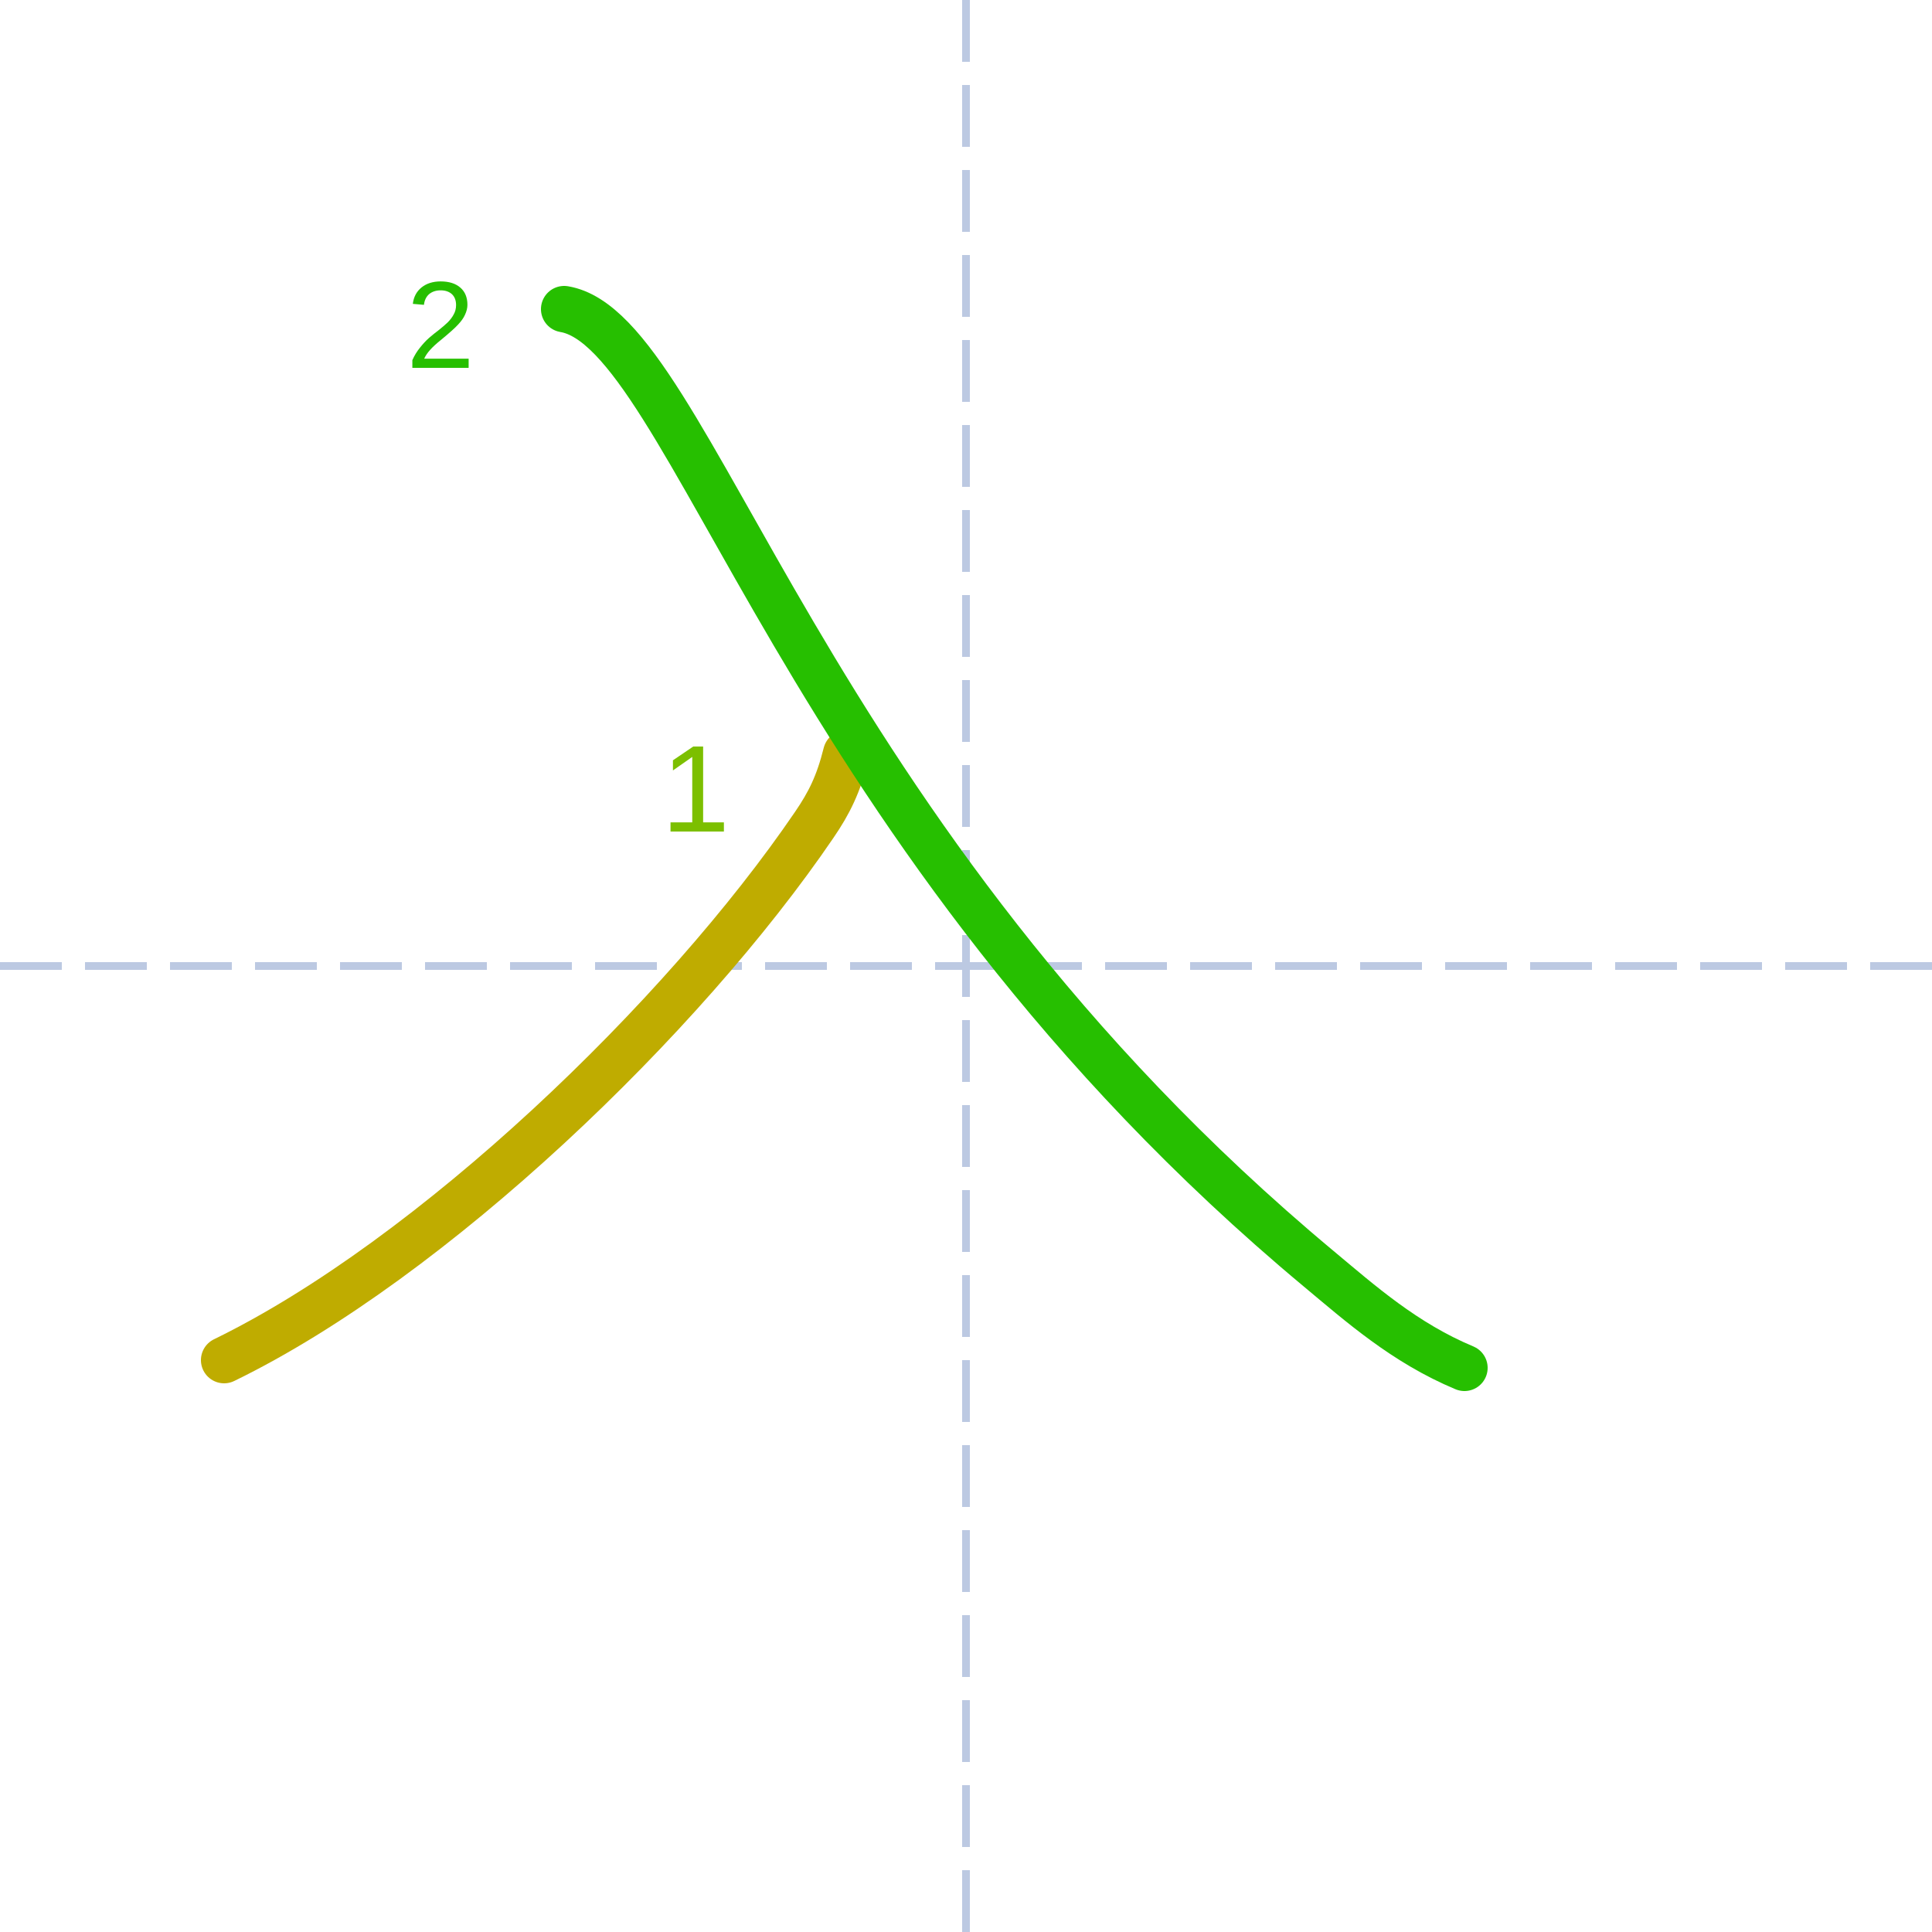
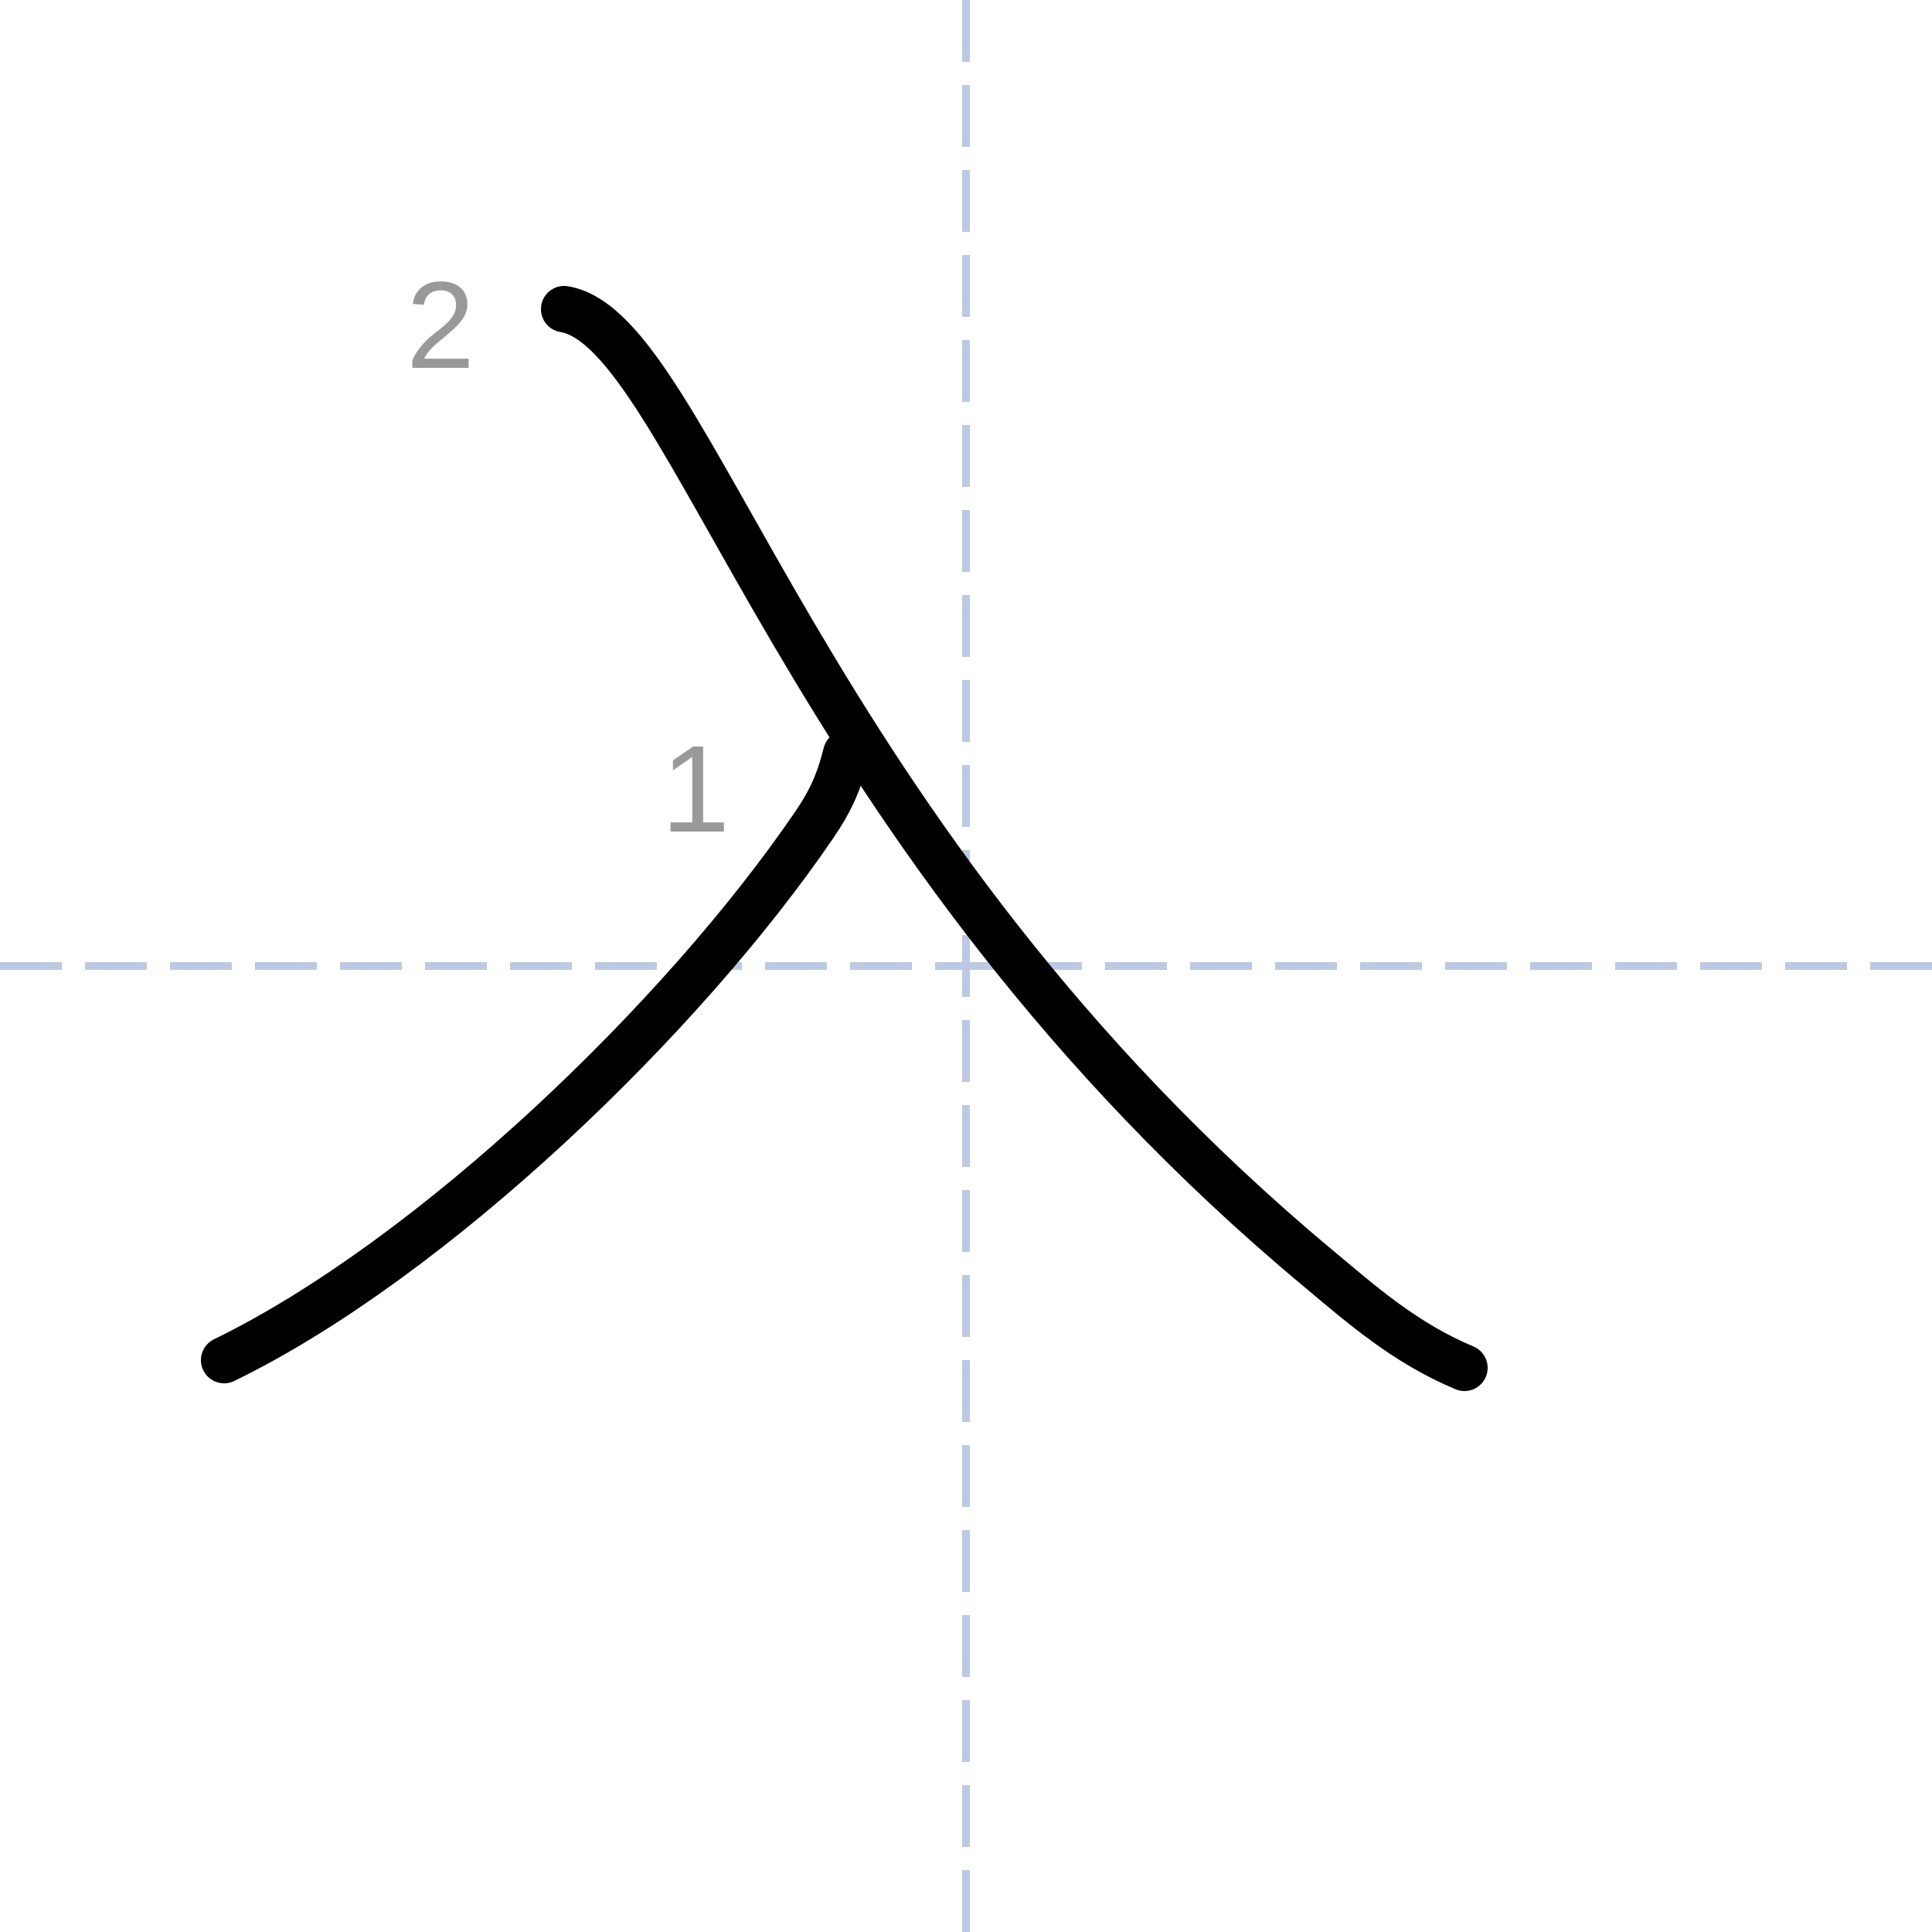
<svg xmlns="http://www.w3.org/2000/svg" height="250px" version="1.1" width="250px" style="overflow: hidden; position: relative; left: -0.75px; top: -0.2px;" viewBox="0 0 125 125" preserveAspectRatio="xMinYMin" class="dmak-svg">
  <defs style="-webkit-tap-highlight-color: rgba(0, 0, 0, 0);" />
  <path fill="none" stroke="#bcc9e2" d="M62.5,0L62.5,125" stroke-width="0.5" stroke-dasharray="4,1.5" style="-webkit-tap-highlight-color: rgba(0, 0, 0, 0);" />
  <path fill="none" stroke="#bcc9e2" d="M0,62.5L125,62.5" stroke-width="0.5" stroke-dasharray="4,1.5" style="-webkit-tap-highlight-color: rgba(0, 0, 0, 0);" />
-   <path fill="none" stroke="#bfac00" d="M54.75,48.75C54.25,50.75,53.65,51.95,52.68,53.37C44.22,65.8,27.98,81.44,14.5,88" stroke-width="3" stroke-linecap="round" stroke-linejoin="round" style="-webkit-tap-highlight-color: rgba(0, 0, 0, 0); stroke-linecap: round; stroke-linejoin: round; transition: stroke 400ms; stroke-dasharray: 57.102, 57.102; stroke-dashoffset: 0;">
+   <path fill="none" stroke="#000000" d="M54.75,48.75C54.25,50.75,53.65,51.95,52.68,53.37C44.22,65.8,27.98,81.44,14.5,88" stroke-width="3" stroke-linecap="round" stroke-linejoin="round" style="-webkit-tap-highlight-color: rgba(0, 0, 0, 0); stroke-linecap: round; stroke-linejoin: round; transition: stroke 400ms; stroke-dasharray: 57.102, 57.102; stroke-dashoffset: 0;">
    </path>
-   <text style="-webkit-tap-highlight-color: rgba(0, 0, 0, 0); text-anchor: middle; font-family: Arial; font-size: 8px;" x="45" y="51" text-anchor="middle" font-family="&quot;Arial&quot;" font-size="8px" stroke="none" fill="#7cbf00">
+   <text style="-webkit-tap-highlight-color: rgba(0, 0, 0, 0); text-anchor: middle; font-family: Arial; font-size: 8px;" x="45" y="51" text-anchor="middle" font-family="&quot;Arial&quot;" font-size="8px" stroke="none" fill="rgba(0,0,0,0.4)">
    <tspan dy="2.8" style="-webkit-tap-highlight-color: rgba(0, 0, 0, 0);">1</tspan>
  </text>
-   <path style="-webkit-tap-highlight-color: rgba(0, 0, 0, 0); stroke-linecap: round; stroke-linejoin: round; transition: stroke 400ms; stroke-dasharray: 91.197, 91.197; stroke-dashoffset: 0;" fill="none" stroke="#26bf00" d="M36.5,20C44.75,21.38,51.62,54,85.31,82.08C88.02,84.34,90.87,86.88,94.75,88.5" stroke-width="3" stroke-linecap="round" stroke-linejoin="round" />
-   <text style="-webkit-tap-highlight-color: rgba(0, 0, 0, 0); text-anchor: middle; font-family: Arial; font-size: 8px;" x="28.5" y="21" text-anchor="middle" font-family="&quot;Arial&quot;" font-size="8px" stroke="none" fill="#26bf00">
+   <path style="-webkit-tap-highlight-color: rgba(0, 0, 0, 0); stroke-linecap: round; stroke-linejoin: round; transition: stroke 400ms; stroke-dasharray: 91.197, 91.197; stroke-dashoffset: 0;" fill="none" stroke="#000000" d="M36.5,20C44.75,21.38,51.62,54,85.31,82.08C88.02,84.34,90.87,86.88,94.75,88.5" stroke-width="3" stroke-linecap="round" stroke-linejoin="round" />
+   <text style="-webkit-tap-highlight-color: rgba(0, 0, 0, 0); text-anchor: middle; font-family: Arial; font-size: 8px;" x="28.5" y="21" text-anchor="middle" font-family="&quot;Arial&quot;" font-size="8px" stroke="none" fill="rgba(0,0,0,0.4)">
    <tspan dy="2.8" style="-webkit-tap-highlight-color: rgba(0, 0, 0, 0);">2</tspan>
  </text>
</svg>
